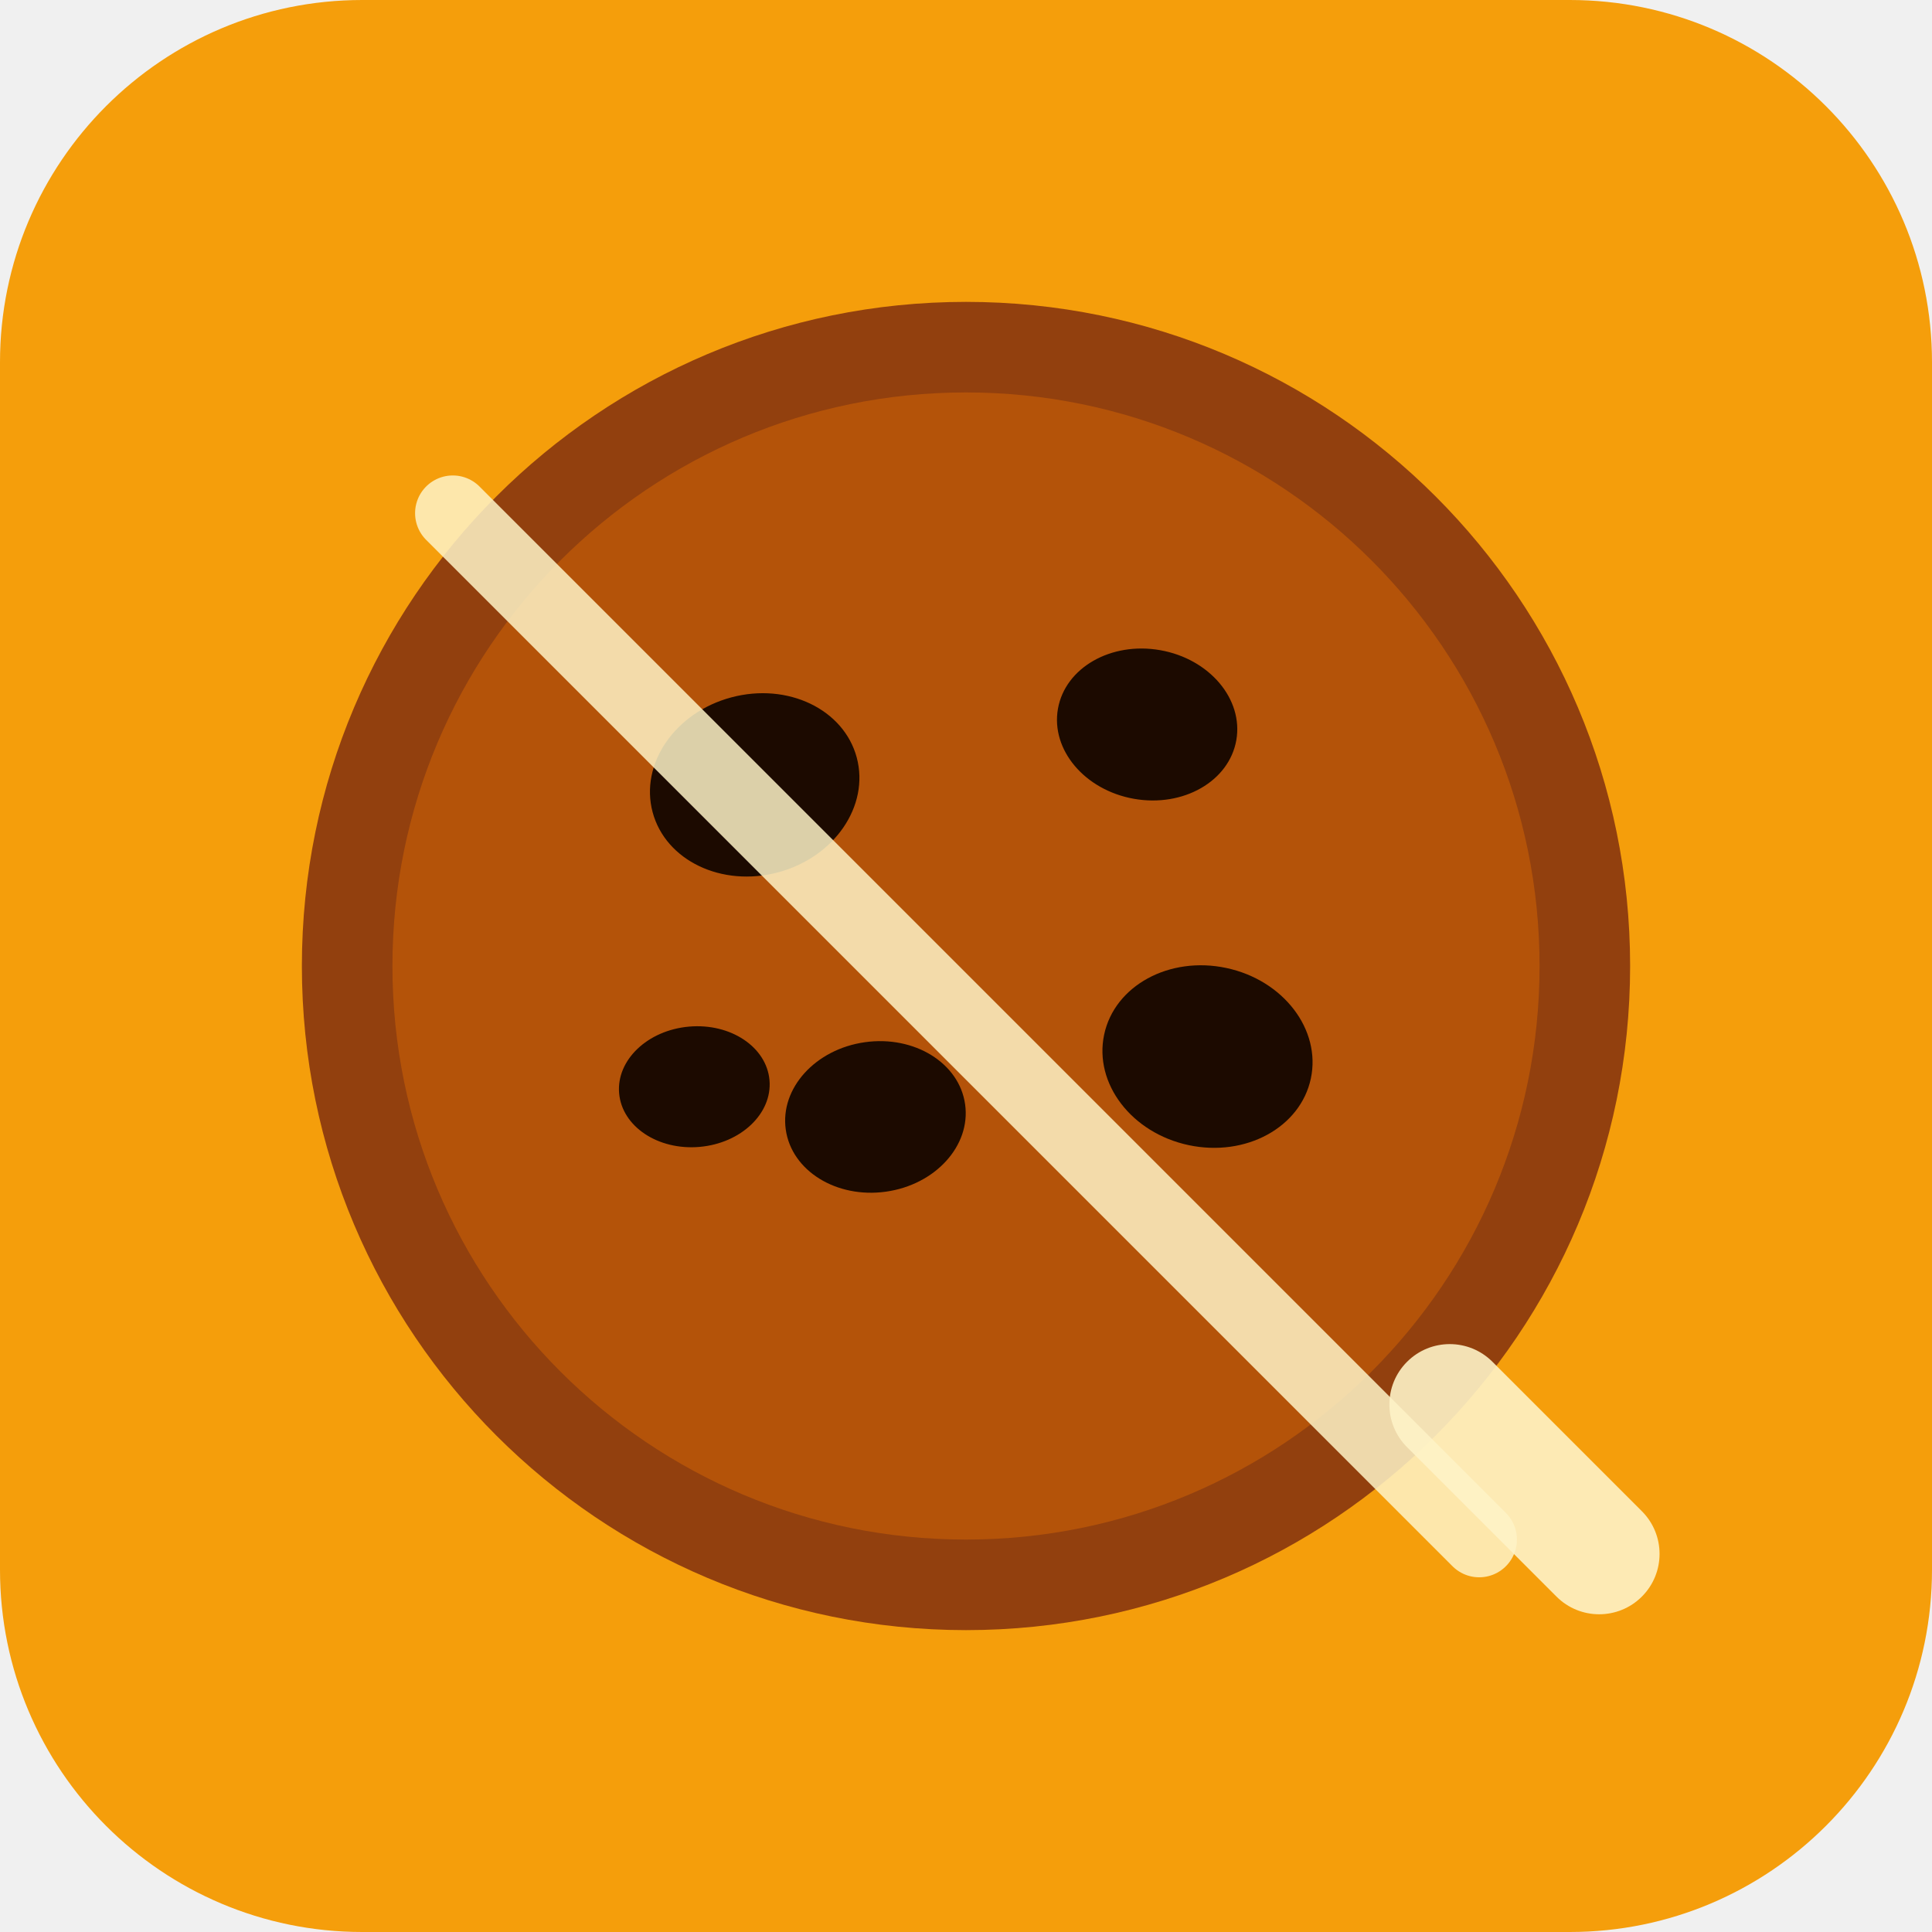
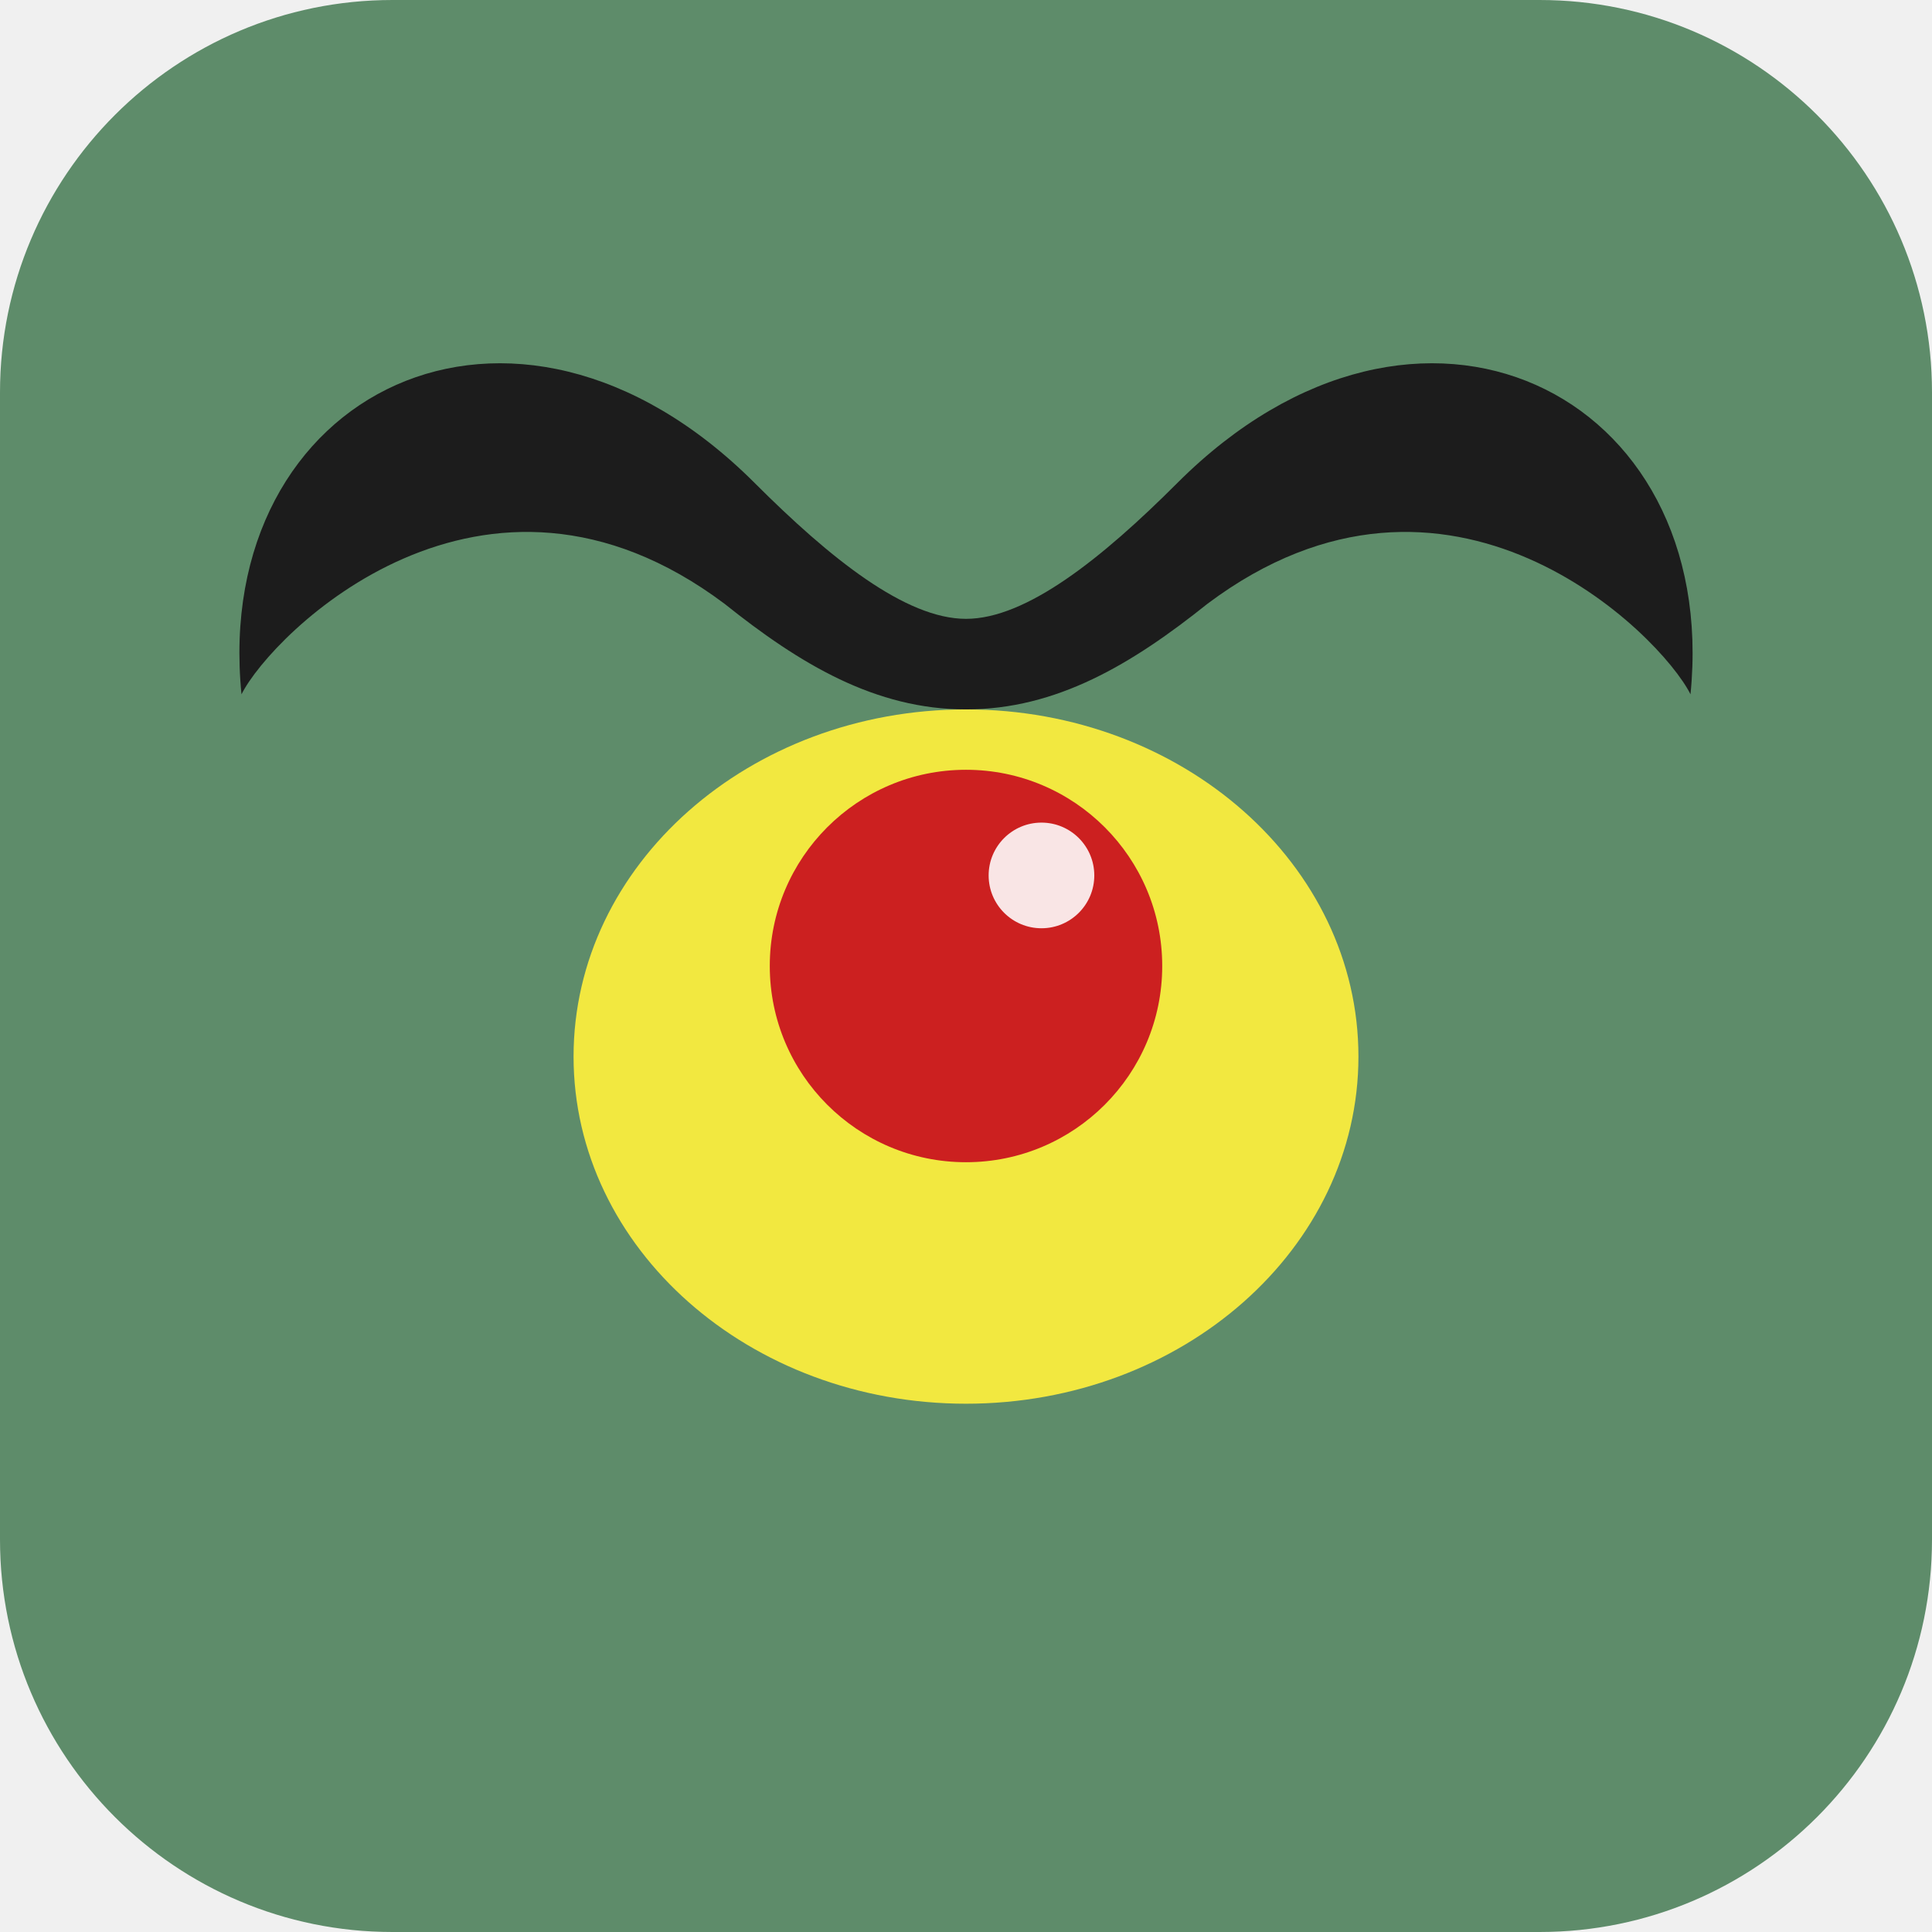
<svg xmlns="http://www.w3.org/2000/svg" width="128px" height="128px" viewBox="0 0 128 128" version="1.1">
-   <rect width="128" height="128" rx="24" fill="#f59e0b" />
-   <circle cx="64" cy="64" r="44" fill="#92400e" />
-   <circle cx="64" cy="64" r="38" fill="#b45309" />
-   <ellipse cx="50" cy="52" rx="7" ry="6" fill="#1c0a00" transform="rotate(-15 50 52)" />
-   <ellipse cx="76" cy="48" rx="6" ry="5" fill="#1c0a00" transform="rotate(10 76 48)" />
-   <ellipse cx="58" cy="74" rx="6" ry="5" fill="#1c0a00" transform="rotate(-8 58 74)" />
-   <ellipse cx="80" cy="70" rx="7" ry="6" fill="#1c0a00" transform="rotate(12 80 70)" />
-   <ellipse cx="46" cy="72" rx="5" ry="4" fill="#1c0a00" transform="rotate(-5 46 72)" />
-   <line x1="30" y1="34" x2="98" y2="102" stroke="#fef3c7" stroke-width="5" stroke-linecap="round" opacity="0.85" />
-   <rect x="90" y="94" width="22" height="8" rx="4" fill="#fef3c7" transform="rotate(45 101 98)" opacity="0.9" />
+   <rect width="128" height="128" rx="26" fill="#5e8c6a" />
+   <path d="M16 46C14 26,34 16,50 32C55 37,60 41,64 41C68 41,73 37,78 32C94 16,114 26,112 46C110 42,96 28,80 40C75 44,70 47,64 47C58 47,53 44,48 40C32 28,18 42,16 46Z" fill="#1c1c1c" />
+   <ellipse cx="64" cy="70" rx="26" ry="23" fill="#f2e840" />
+   <ellipse cx="64" cy="64" rx="13" ry="13" fill="#cc2020" />
+   <circle cx="69" cy="58" r="3.5" fill="white" opacity="0.88" />
</svg>
